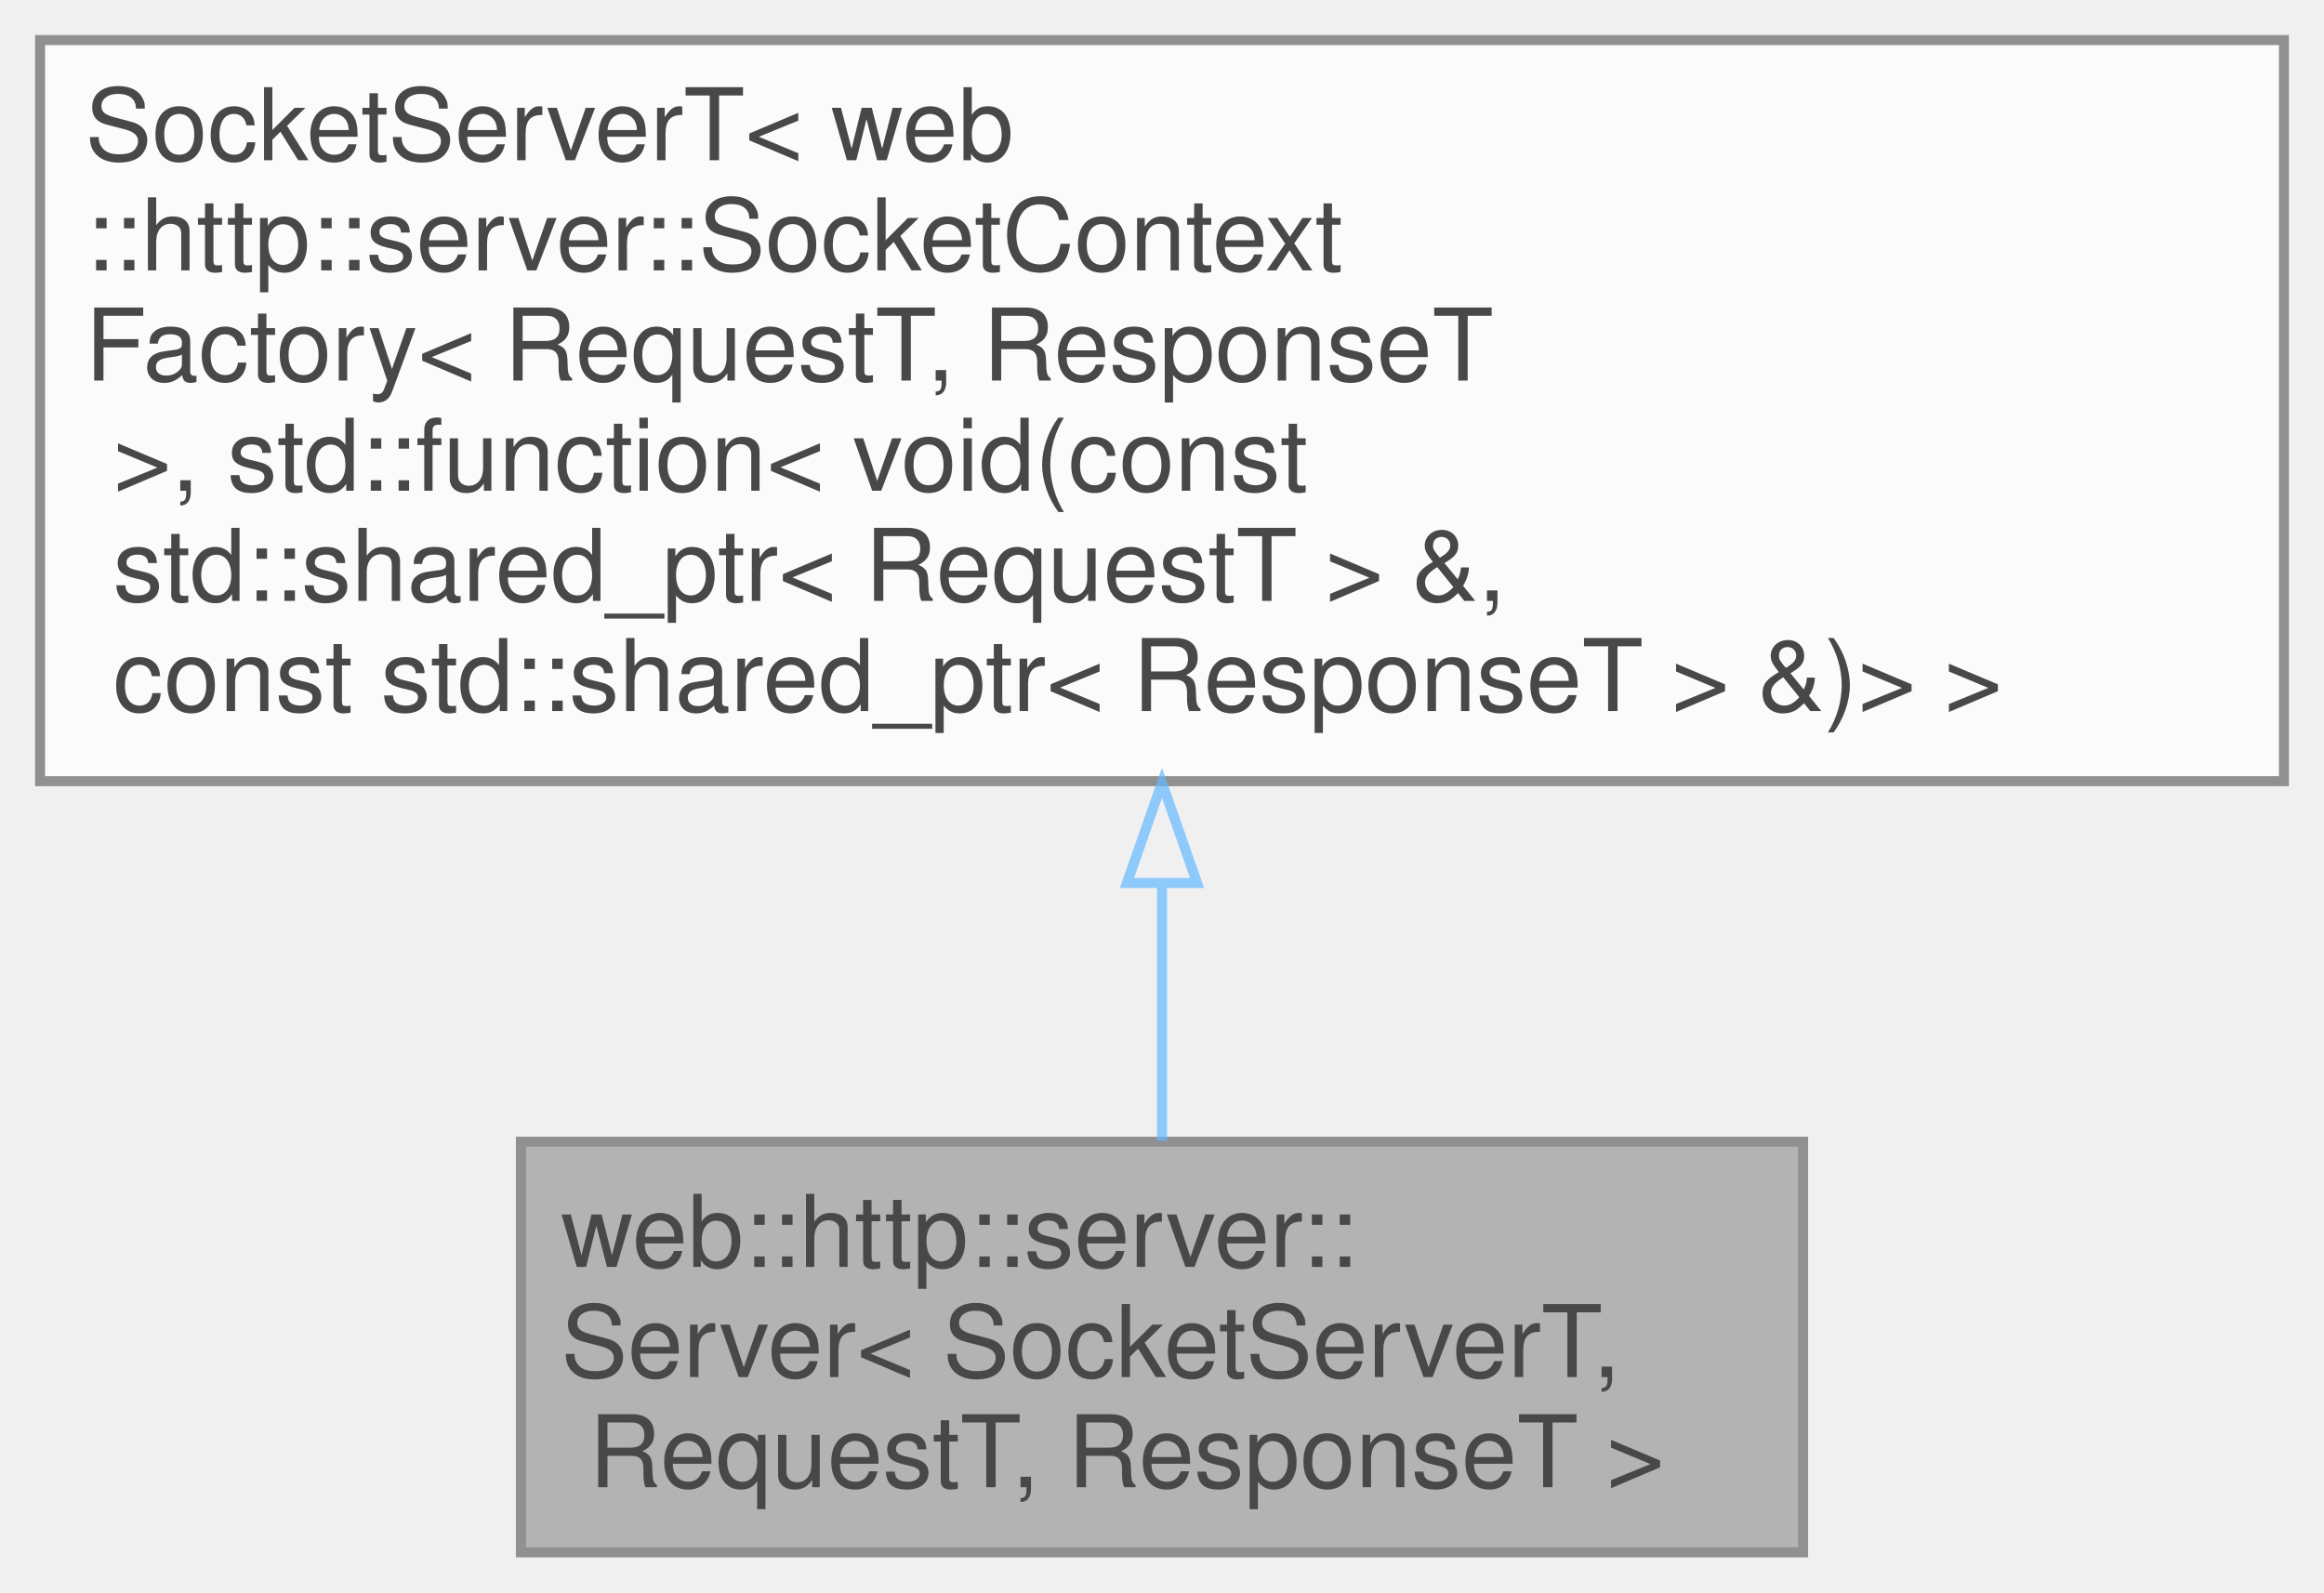
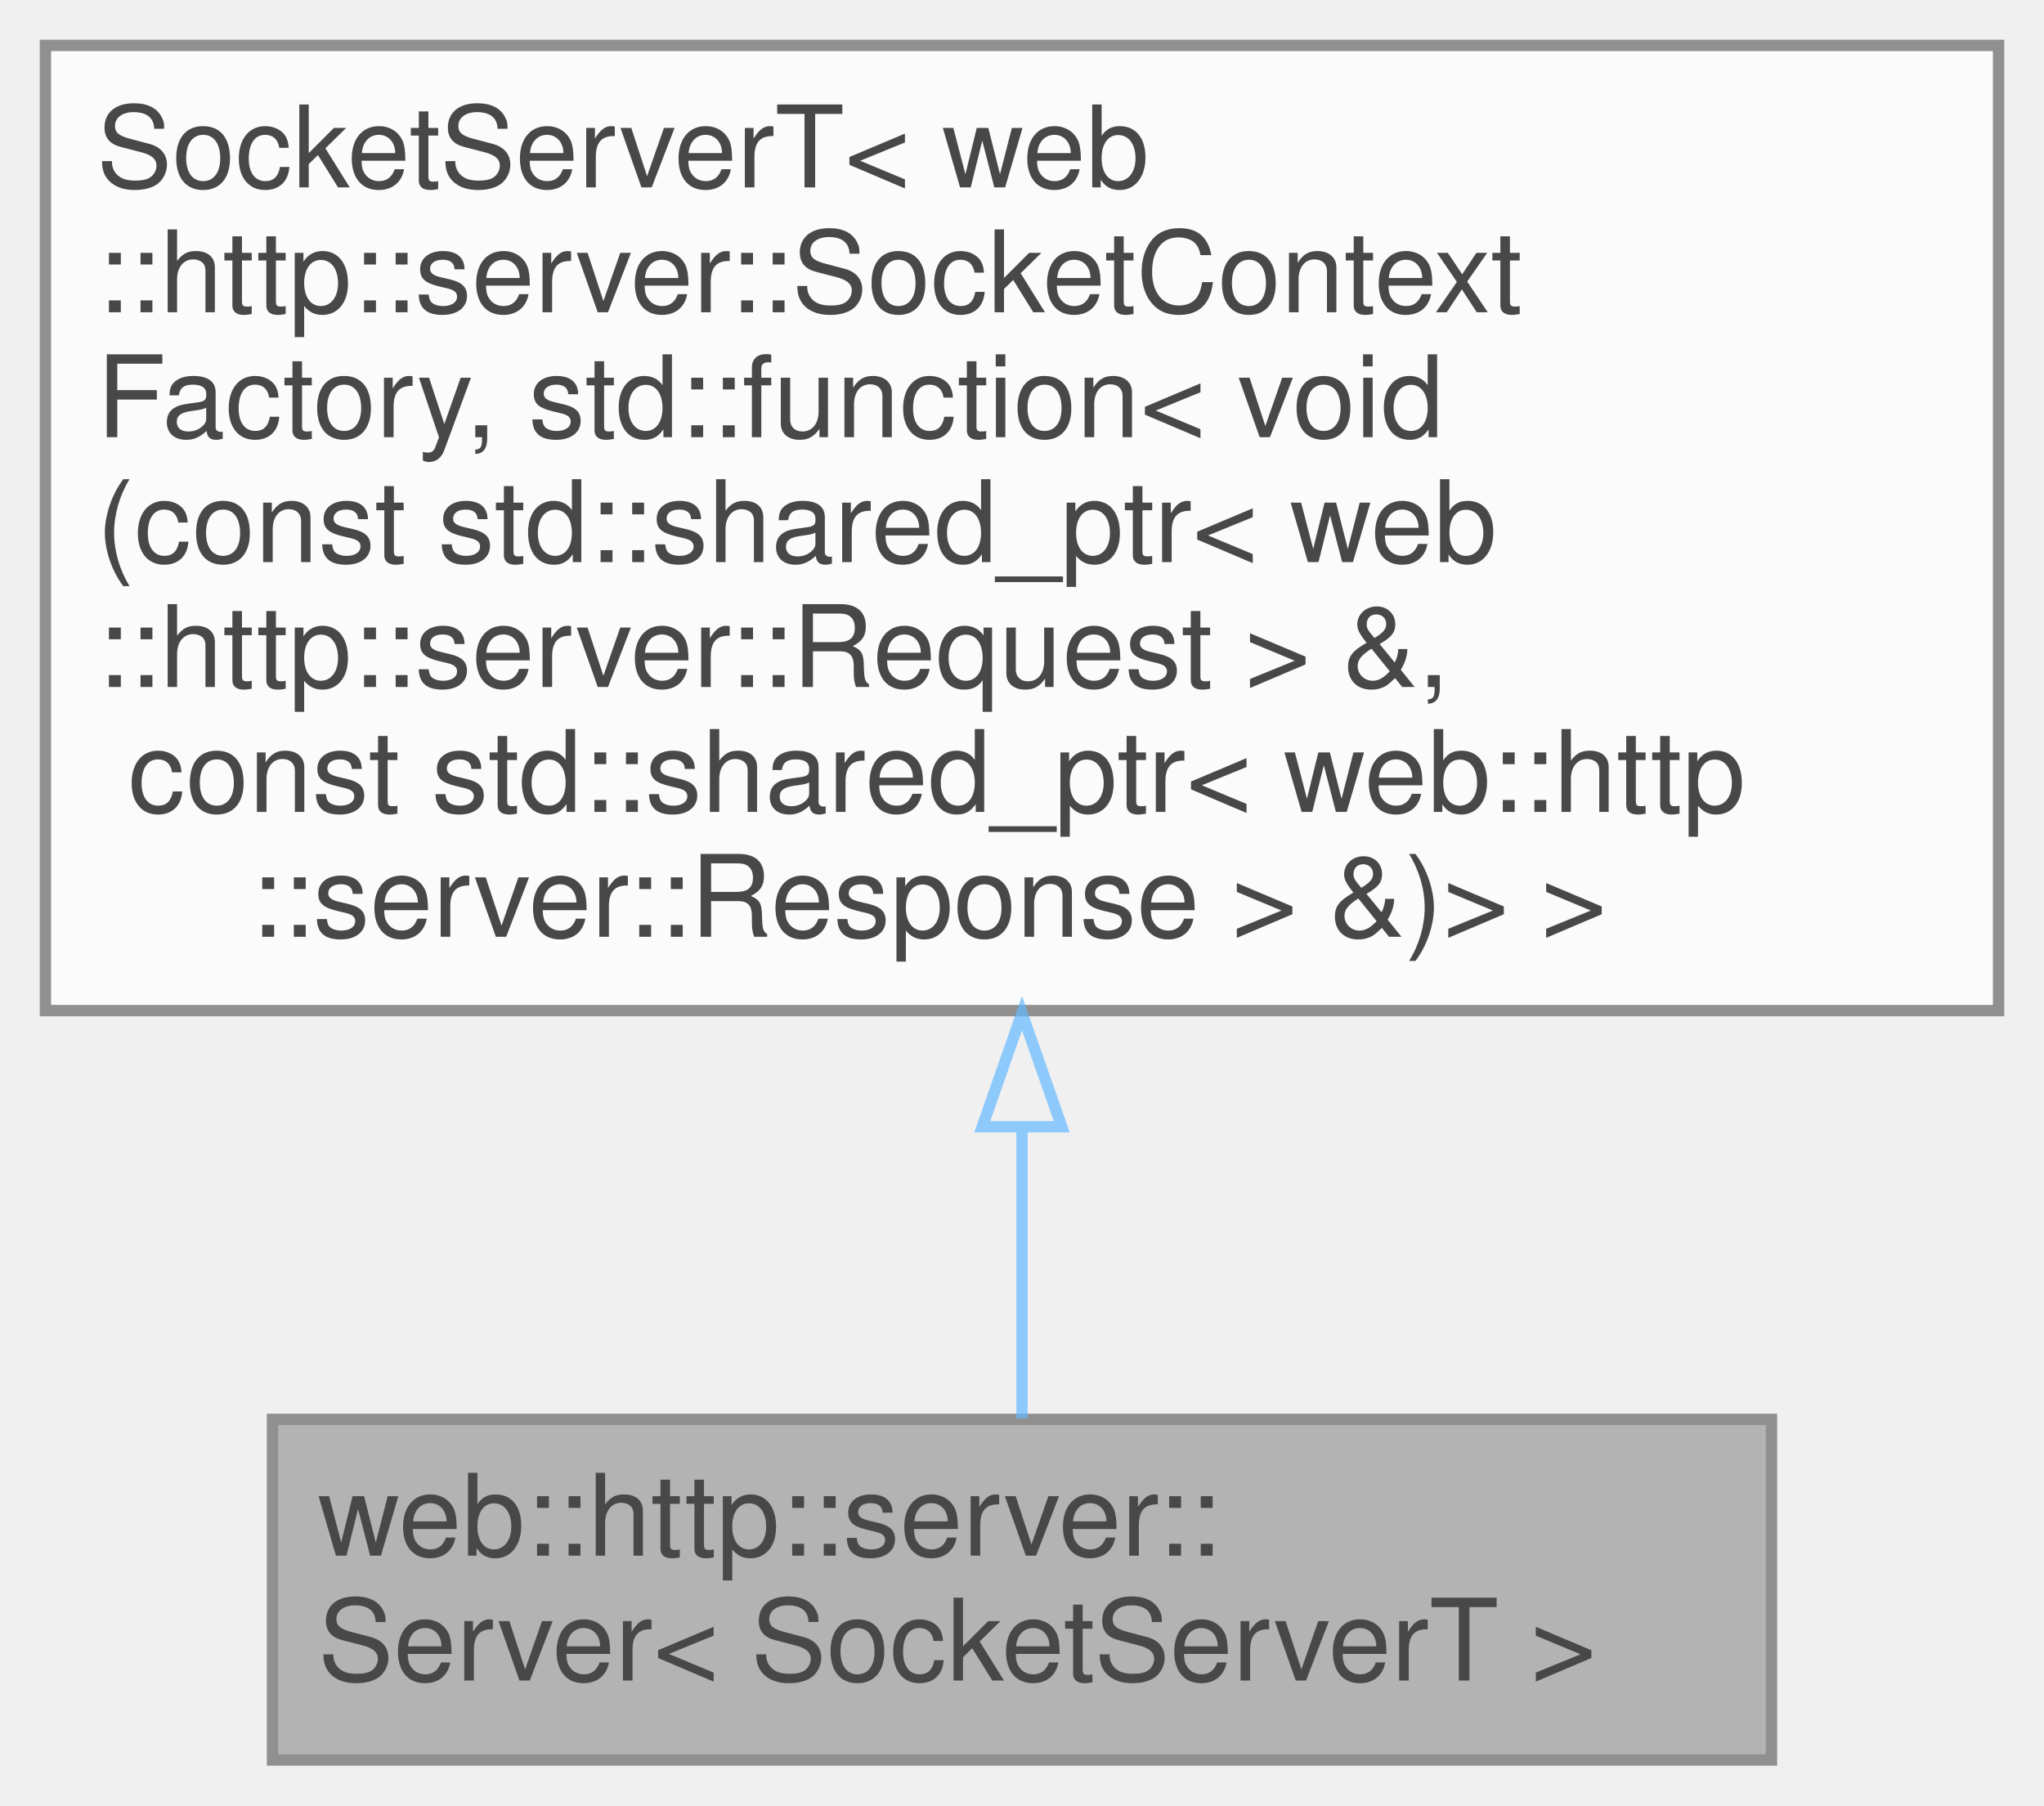
- <svg xmlns="http://www.w3.org/2000/svg" xmlns:xlink="http://www.w3.org/1999/xlink" width="232pt" height="159pt" viewBox="0.00 0.00 232.00 159.00">
+ <svg xmlns="http://www.w3.org/2000/svg" xmlns:xlink="http://www.w3.org/1999/xlink" width="180pt" height="159pt" viewBox="0.00 0.00 180.00 159.00">
  <svg id="main" version="1.1" xml:space="preserve">
    <style type="text/css">
.node, .edge {opacity: 0.7;}
.node.selected, .edge.selected {opacity: 1;}
.edge:hover path { stroke: red; }
.edge:hover polygon { stroke: red; fill: red; }
</style>
    <svg id="graph" class="graph">
      <g id="graph0" class="graph" transform="scale(1 1) rotate(0) translate(4 155)">
        <g id="Node000001" class="node">
          <g id="a_Node000001">
            <a xlink:title=" ">
-               <polygon fill="#999999" stroke="transparent" points="176,-41 48,-41 48,0 176,0 176,-41" />
-               <text text-anchor="start" x="52" y="-28.5" font-family="Helvetica,sans-Serif" font-size="10.00">web::http::server::</text>
-               <text text-anchor="start" x="52" y="-17.5" font-family="Helvetica,sans-Serif" font-size="10.00">Server&lt; SocketServerT,</text>
-               <text text-anchor="start" x="52" y="-6.5" font-family="Helvetica,sans-Serif" font-size="10.00"> RequestT, ResponseT &gt;</text>
-               <polygon fill="none" stroke="#666666" points="48,0 48,-41 176,-41 176,0 48,0" />
+               <polygon fill="#999999" stroke="transparent" points="152,-30 20,-30 20,0 152,0 152,-30" />
+               <text text-anchor="start" x="24" y="-18" font-family="Helvetica,sans-Serif" font-size="10.00">web::http::server::</text>
+               <text text-anchor="start" x="24" y="-7" font-family="Helvetica,sans-Serif" font-size="10.00">Server&lt; SocketServerT &gt;</text>
+               <polygon fill="none" stroke="#666666" points="20,0 20,-30 152,-30 152,0 20,0" />
            </a>
          </g>
        </g>
        <g id="Node000002" class="node">
          <g id="a_Node000002">
            <a xlink:title=" ">
-               <polygon fill="white" stroke="transparent" points="224,-151 0,-151 0,-77 224,-77 224,-151" />
-               <text text-anchor="start" x="4.5" y="-139" font-family="Helvetica,sans-Serif" font-size="10.00">SocketServerT&lt; web</text>
-               <text text-anchor="start" x="4.5" y="-128" font-family="Helvetica,sans-Serif" font-size="10.00">::http::server::SocketContext</text>
-               <text text-anchor="start" x="4.5" y="-117" font-family="Helvetica,sans-Serif" font-size="10.00">Factory&lt; RequestT, ResponseT</text>
-               <text text-anchor="start" x="4.5" y="-106" font-family="Helvetica,sans-Serif" font-size="10.00"> &gt;, std::function&lt; void(const</text>
-               <text text-anchor="start" x="4.5" y="-95" font-family="Helvetica,sans-Serif" font-size="10.00"> std::shared_ptr&lt; RequestT &gt; &amp;,</text>
-               <text text-anchor="start" x="4.5" y="-84" font-family="Helvetica,sans-Serif" font-size="10.00"> const std::shared_ptr&lt; ResponseT &gt; &amp;)&gt; &gt;</text>
-               <polygon fill="none" stroke="#666666" points="0,-77 0,-151 224,-151 224,-77 0,-77" />
+               <polygon fill="white" stroke="transparent" points="172,-151 0,-151 0,-66 172,-66 172,-151" />
+               <text text-anchor="start" x="4.5" y="-138.5" font-family="Helvetica,sans-Serif" font-size="10.00">SocketServerT&lt; web</text>
+               <text text-anchor="start" x="4.5" y="-127.5" font-family="Helvetica,sans-Serif" font-size="10.00">::http::server::SocketContext</text>
+               <text text-anchor="start" x="4.5" y="-116.5" font-family="Helvetica,sans-Serif" font-size="10.00">Factory, std::function&lt; void</text>
+               <text text-anchor="start" x="4.5" y="-105.5" font-family="Helvetica,sans-Serif" font-size="10.00">(const std::shared_ptr&lt; web</text>
+               <text text-anchor="start" x="4.5" y="-94.5" font-family="Helvetica,sans-Serif" font-size="10.00">::http::server::Request &gt; &amp;,</text>
+               <text text-anchor="start" x="4.5" y="-83.5" font-family="Helvetica,sans-Serif" font-size="10.00"> const std::shared_ptr&lt; web::http</text>
+               <text text-anchor="start" x="18" y="-72.5" font-family="Helvetica,sans-Serif" font-size="10.00">::server::Response &gt; &amp;)&gt; &gt;</text>
+               <polygon fill="none" stroke="#666666" points="0,-66 0,-151 172,-151 172,-66 0,-66" />
            </a>
          </g>
        </g>
        <g id="edge1_Node000001_Node000002" class="edge">
          <g id="a_edge1_Node000001_Node000002">
            <a xlink:title=" ">
-               <path fill="none" stroke="#63b8ff" d="M112,-66.7C112,-57.67 112,-48.66 112,-41.09" />
-               <polygon fill="none" stroke="#63b8ff" points="108.5,-66.84 112,-76.84 115.5,-66.84 108.5,-66.84" />
+               <path fill="none" stroke="#63b8ff" d="M86,-55.54C86,-46.17 86,-37.15 86,-30.1" />
+               <polygon fill="none" stroke="#63b8ff" points="82.5,-55.77 86,-65.77 89.5,-55.77 82.5,-55.77" />
            </a>
          </g>
        </g>
      </g>
    </svg>
  </svg>
  <style type="text/css">

[data-mouse-over-selected='false'] { opacity: 0.7; }
[data-mouse-over-selected='true']  { opacity: 1.0; }

</style>
</svg>
